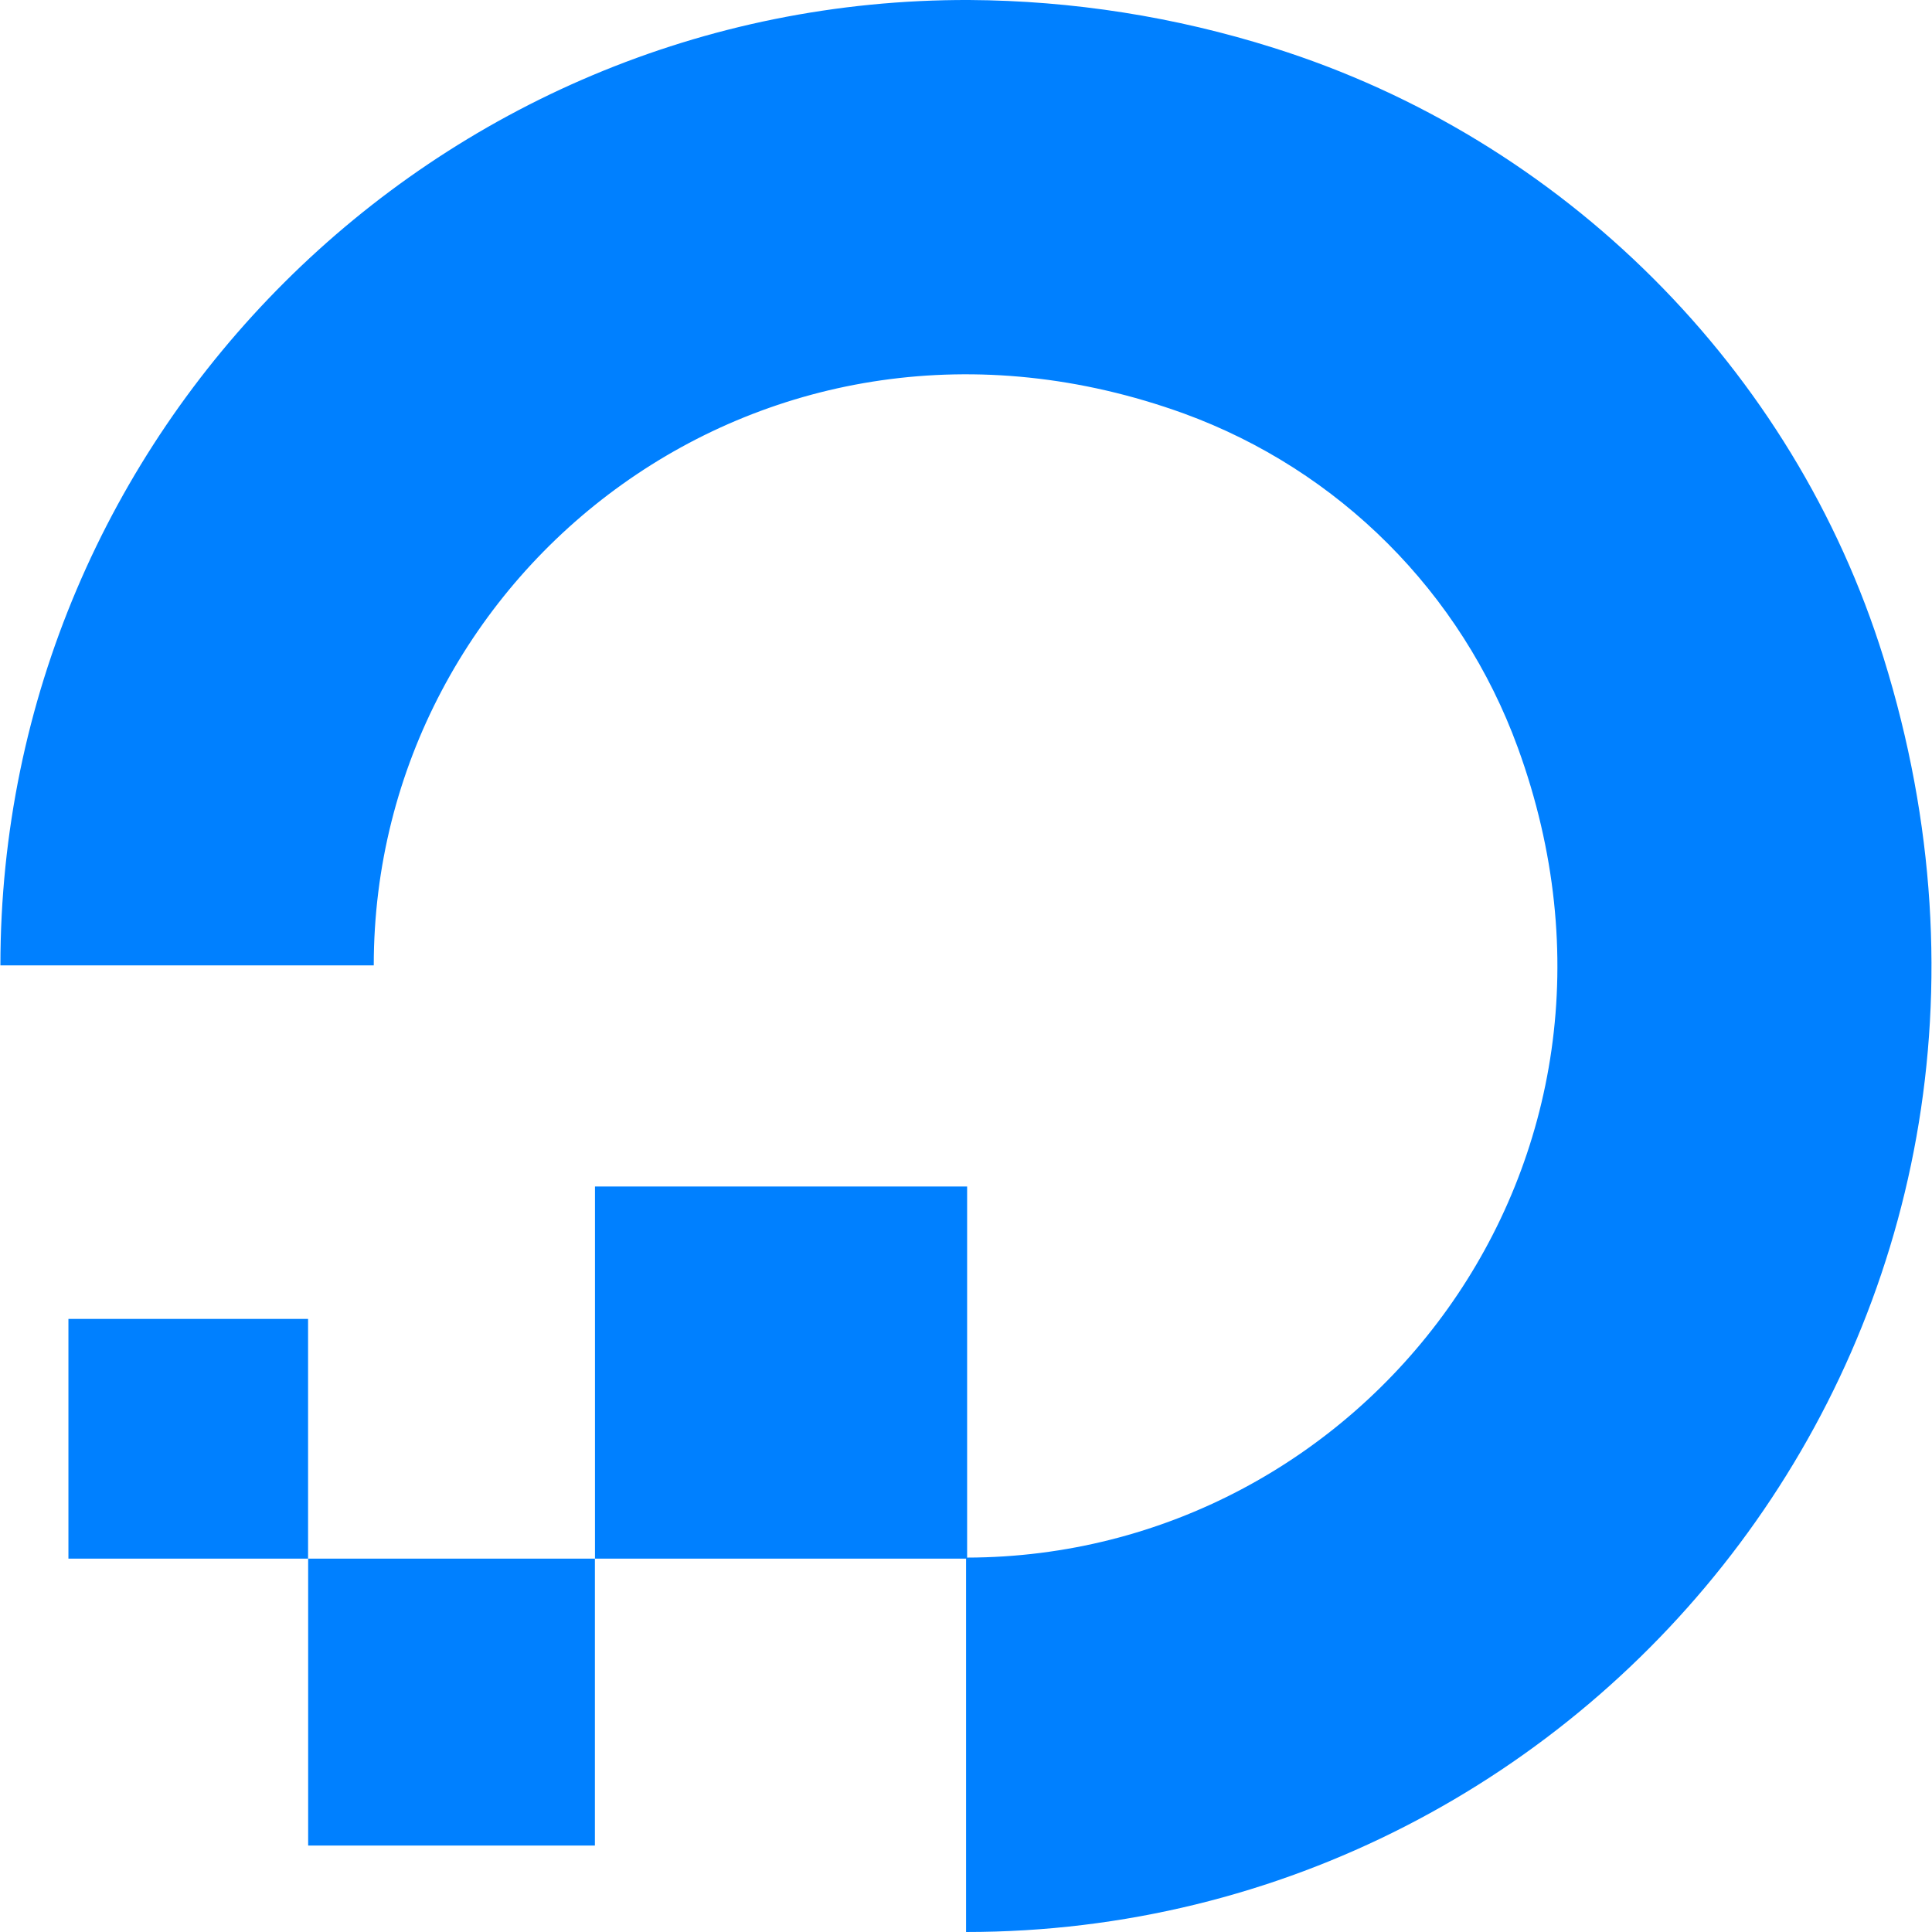
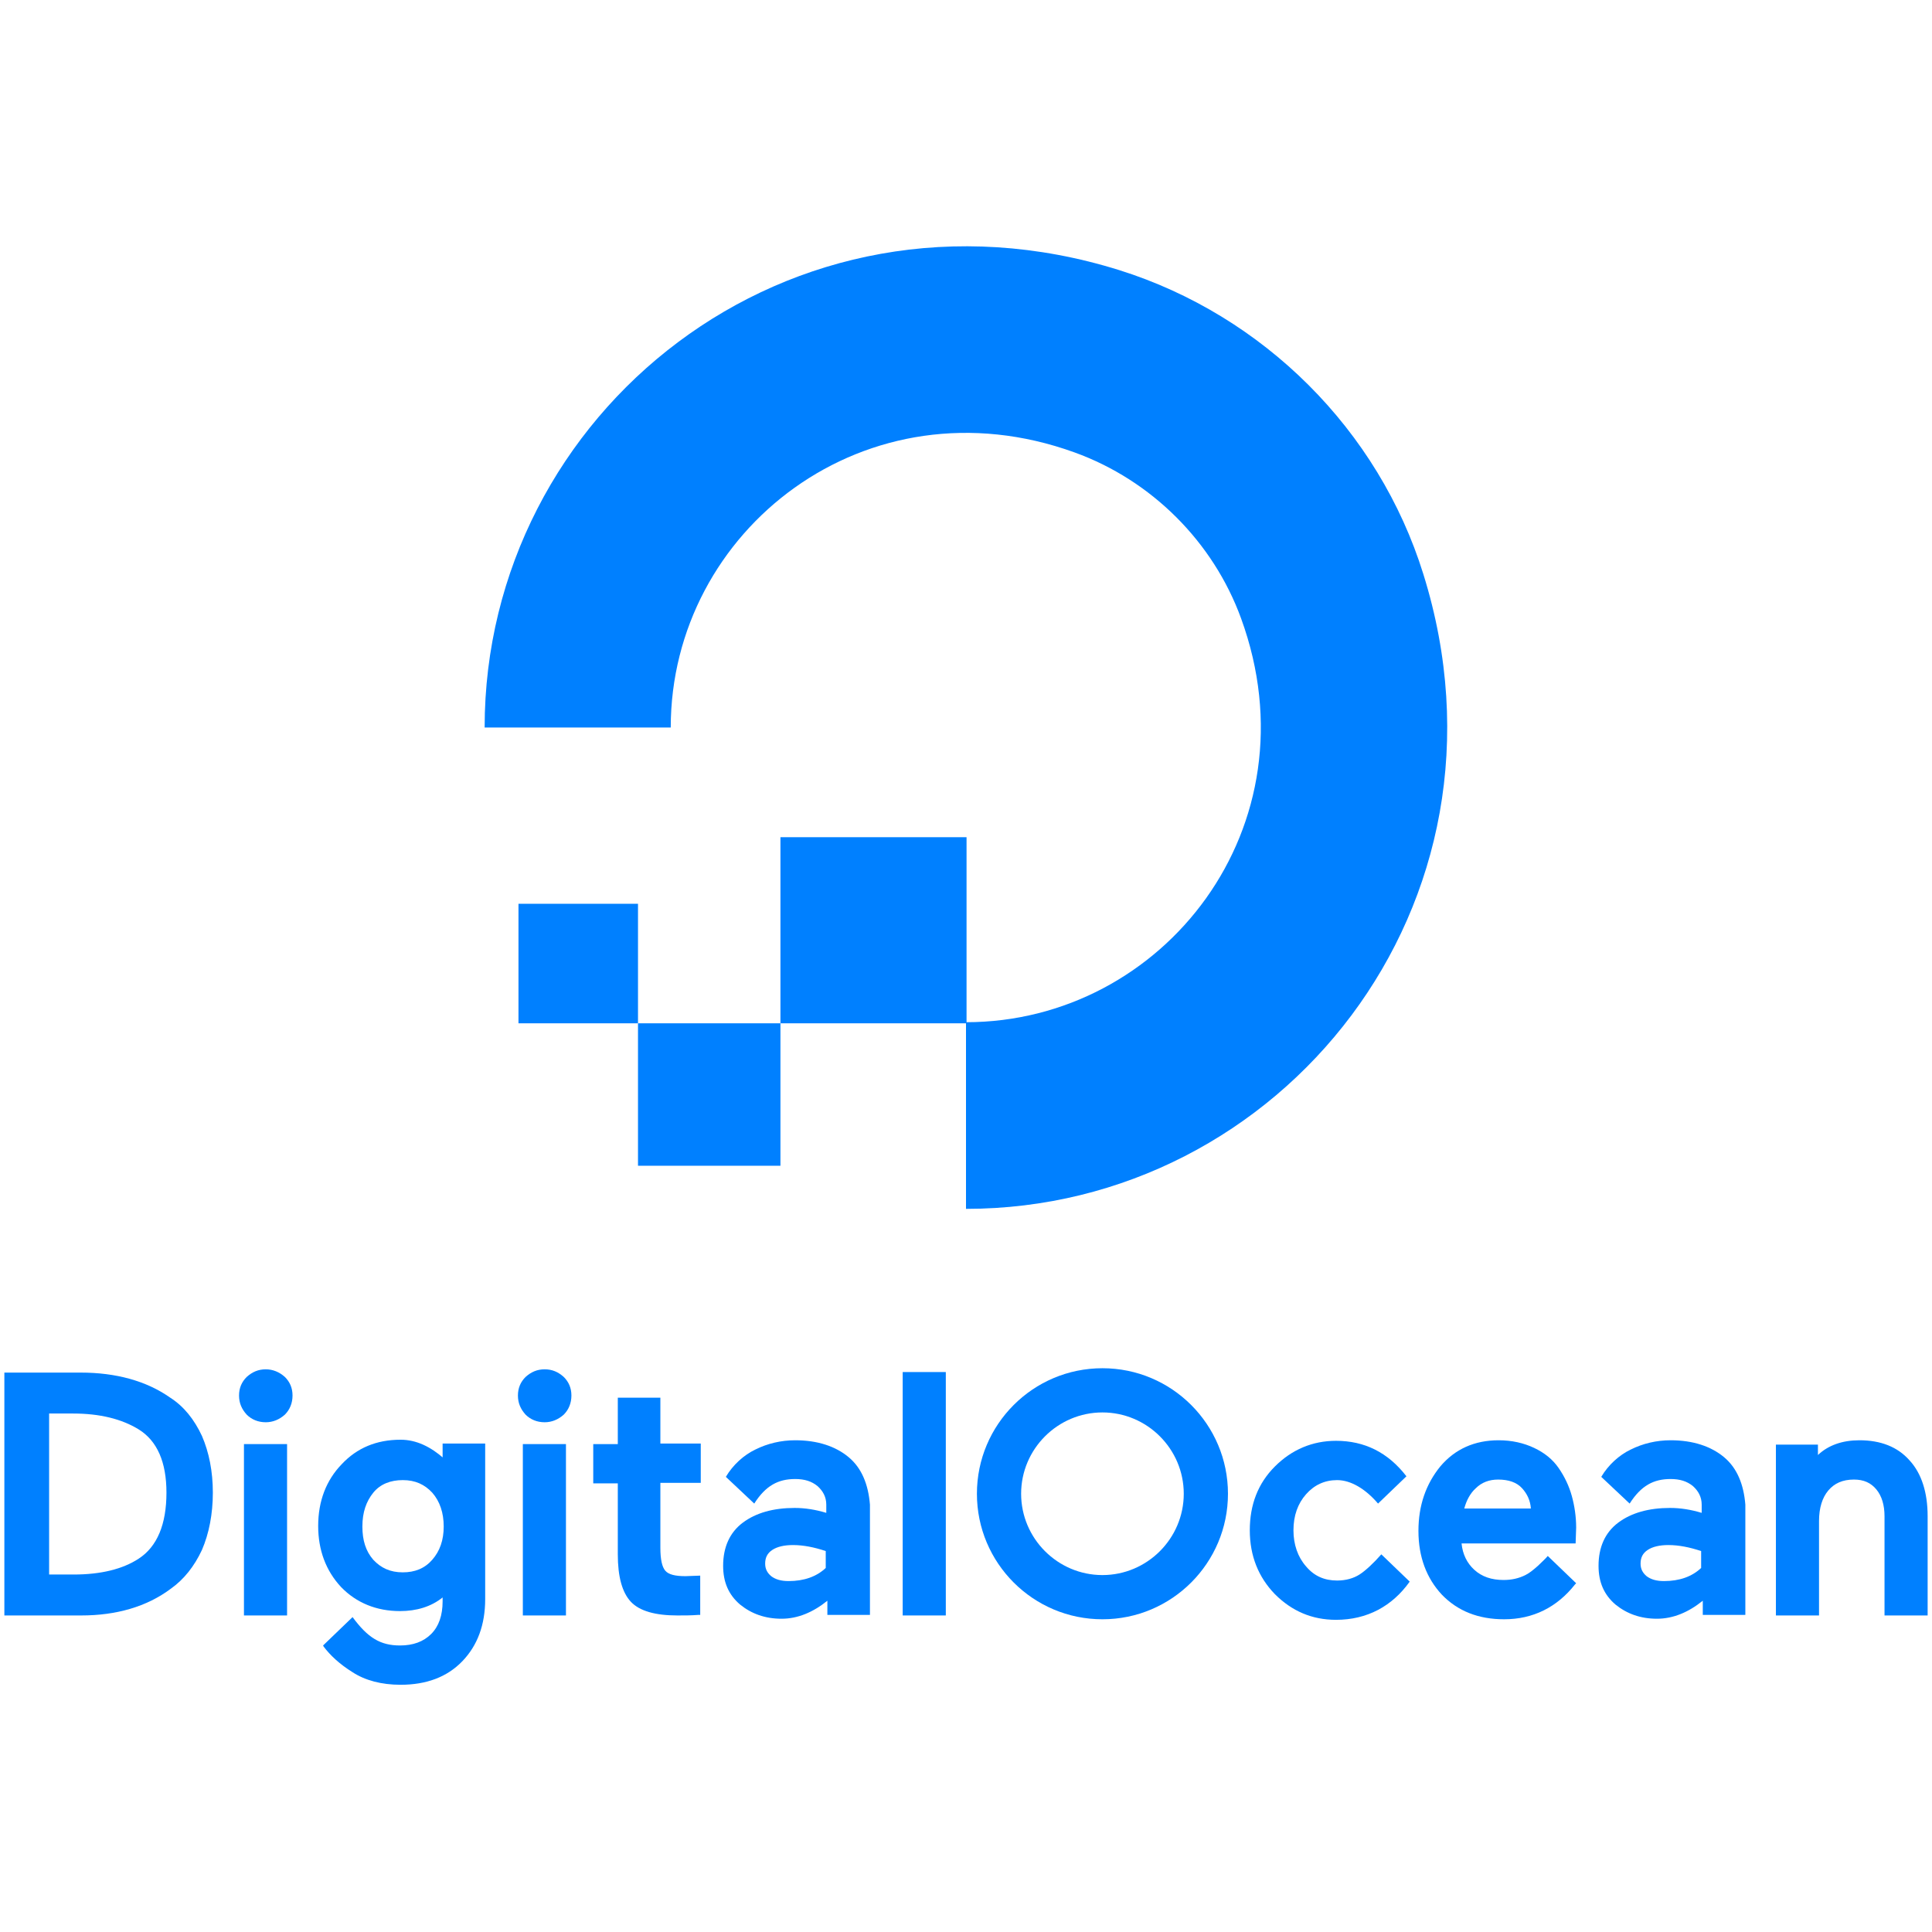
- <svg xmlns="http://www.w3.org/2000/svg" fill="#0080FF" role="img" viewBox="0 0 24 24">
-   <path d="M12.04 0C5.408-.02.005 5.37.005 11.992h4.638c0-4.923 4.882-8.731 10.064-6.855a6.95 6.95 0 014.147 4.148c1.889 5.177-1.924 10.055-6.84 10.064v-4.61H7.391v4.623h4.61V24c7.86 0 13.967-7.588 11.397-15.83-1.115-3.59-3.985-6.446-7.575-7.575A12.8 12.8 0 0012.039 0zM7.39 19.362H3.828v3.564H7.39zm-3.563 0v-2.978H.85v2.978z" />
+ <svg xmlns="http://www.w3.org/2000/svg" version="1.1" id="Layer_1" x="0px" y="0px" viewBox="0 0 354 354" style="enable-background:new 0 0 354 354;" xml:space="preserve">
+   <style type="text/css">
+ 	.st0{fill:#0080FF;}
+ 	.st1{fill-rule:evenodd;clip-rule:evenodd;fill:#0080FF;}
+ </style>
+   <g id="XMLID_229_">
+     <g id="XMLID_690_">
+       <g id="XMLID_691_">
+         <g>
+           <g id="XMLID_44_">
+             <g id="XMLID_48_">
+               <path id="XMLID_49_" class="st0" d="M177,221.5l0-34.2c36.2,0,64.3-35.9,50.4-74C222.3,99.3,211,88,196.9,82.9        c-38.1-13.8-74,14.2-74,50.4c0,0,0,0,0,0l-34.1,0c0-57.7,55.8-102.7,116.3-83.8c26.4,8.3,47.5,29.3,55.7,55.7        C279.7,165.7,234.7,221.5,177,221.5z" />
+             </g>
+             <polygon id="XMLID_47_" class="st1" points="177.1,187.5 143,187.5 143,153.4 143,153.4 177.1,153.4 177.1,153.4      " />
+             <polygon id="XMLID_46_" class="st1" points="143,213.6 116.9,213.6 116.9,213.6 116.9,187.5 143,187.5 143,213.6      " />
+             <path id="XMLID_45_" class="st1" d="M116.9,187.5H95c0,0,0,0,0,0v-21.9c0,0,0,0,0,0h21.9c0,0,0,0,0,0V187.5z" />
+           </g>
+         </g>
+       </g>
+     </g>
+     <g id="XMLID_234_">
+       <path id="XMLID_677_" class="st0" d="M31.2,256.1c-4.4-3.1-10-4.6-16.4-4.6H0.8V296h14.1c6.4,0,12-1.6,16.4-4.9    c2.4-1.7,4.3-4.1,5.7-7.1c1.3-3,2-6.6,2-10.5c0-3.9-0.7-7.4-2-10.4C35.6,260.1,33.7,257.7,31.2,256.1z M9,259h4.4    c4.9,0,8.9,1,12,2.9c3.4,2.1,5.1,6,5.1,11.6c0,5.8-1.7,9.9-5.1,12.1h0c-2.9,1.9-6.9,2.9-11.9,2.9H9V259z" />
+       <path id="XMLID_676_" class="st0" d="M48.7,250.9c-1.4,0-2.5,0.5-3.5,1.4c-0.9,0.9-1.4,2-1.4,3.4c0,1.4,0.5,2.5,1.4,3.5    c0.9,0.9,2.1,1.4,3.5,1.4c1.3,0,2.5-0.5,3.5-1.4c0.9-0.9,1.4-2.1,1.4-3.5c0-1.4-0.5-2.5-1.4-3.4C51.2,251.4,50,250.9,48.7,250.9z" />
+       <rect id="XMLID_675_" x="44.7" y="264.6" class="st0" width="7.9" height="31.4" />
+       <path id="XMLID_670_" class="st0" d="M81.3,267.2c-2.4-2.1-5-3.4-7.9-3.4c-4.4,0-8,1.5-10.8,4.5c-2.8,2.9-4.3,6.7-4.3,11.3    c0,4.4,1.4,8.2,4.2,11.2c2.8,2.9,6.5,4.4,10.8,4.4c3,0,5.7-0.8,7.8-2.5v0.7c0,2.6-0.7,4.6-2.1,6c-1.4,1.4-3.3,2.1-5.7,2.1    c-3.6,0-5.9-1.4-8.7-5.2l-5.4,5.2l0.1,0.2c1.2,1.6,2.9,3.2,5.3,4.7c2.3,1.5,5.3,2.3,8.8,2.3c4.7,0,8.5-1.4,11.3-4.3    c2.8-2.9,4.2-6.7,4.2-11.4v-28.5h-7.8V267.2z M79.2,285.8c-1.4,1.6-3.2,2.3-5.4,2.3c-2.3,0-4-0.8-5.4-2.3c-1.4-1.6-2-3.6-2-6.1    c0-2.6,0.7-4.6,2-6.2c1.3-1.6,3.2-2.3,5.4-2.3c2.3,0,4,0.8,5.4,2.3c1.4,1.6,2.1,3.7,2.1,6.2C81.3,282.2,80.6,284.2,79.2,285.8z" />
+       <rect id="XMLID_668_" x="95.8" y="264.6" class="st0" width="7.9" height="31.4" />
+       <path id="XMLID_660_" class="st0" d="M99.8,250.9c-1.4,0-2.5,0.5-3.5,1.4c-0.9,0.9-1.4,2-1.4,3.4c0,1.4,0.5,2.5,1.4,3.5    c0.9,0.9,2.1,1.4,3.5,1.4c1.3,0,2.5-0.5,3.5-1.4c0.9-0.9,1.4-2.1,1.4-3.5c0-1.4-0.5-2.5-1.4-3.4    C102.3,251.4,101.2,250.9,99.8,250.9z" />
+       <path id="XMLID_652_" class="st0" d="M121,256.1h-7.8v8.5h-4.5v7.2h4.5v13c0,4.1,0.8,7,2.4,8.7c1.6,1.7,4.5,2.5,8.5,2.5    c1.3,0,2.6,0,3.8-0.1l0.4,0v-7.2l-2.7,0.1c-1.9,0-3.1-0.3-3.7-1c-0.6-0.7-0.9-2.1-0.9-4.2v-11.9h7.4v-7.2H121V256.1z" />
+       <rect id="XMLID_642_" x="165.4" y="251.4" class="st0" width="7.9" height="44.6" />
+       <path id="XMLID_448_" class="st0" d="M253.1,284.8c-1.4,1.6-2.9,3-4,3.7v0c-1.1,0.7-2.5,1.1-4.1,1.1c-2.3,0-4.2-0.8-5.7-2.6    c-1.5-1.7-2.3-4-2.3-6.6c0-2.7,0.8-4.9,2.3-6.6c1.5-1.7,3.4-2.6,5.7-2.6c2.5,0,5.2,1.6,7.5,4.3l5.2-5l0,0    c-3.4-4.4-7.7-6.5-12.9-6.5c-4.3,0-8.1,1.6-11.2,4.7c-3.1,3.1-4.6,7-4.6,11.7s1.6,8.6,4.6,11.7c3.1,3.1,6.8,4.7,11.2,4.7    c5.7,0,10.3-2.5,13.5-7L253.1,284.8z" />
+       <path id="XMLID_445_" class="st0" d="M285.6,269c-1.1-1.6-2.6-2.8-4.5-3.7c-1.9-0.9-4.1-1.4-6.5-1.4c-4.4,0-8,1.6-10.7,4.8    c-2.6,3.2-4,7.1-4,11.8c0,4.8,1.5,8.7,4.3,11.7c2.9,3,6.7,4.5,11.4,4.5c5.3,0,9.7-2.2,13-6.4l0.2-0.2l-5.2-5l0,0    c-0.5,0.6-1.2,1.2-1.8,1.8c-0.8,0.7-1.5,1.3-2.3,1.7c-1.2,0.6-2.5,0.9-4,0.9c-2.2,0-4-0.6-5.4-1.9c-1.3-1.2-2.1-2.8-2.3-4.8h20.9    l0.1-2.9c0-2-0.3-4-0.8-5.8C287.5,272.3,286.7,270.6,285.6,269z M268.3,276.4c0.4-1.5,1.1-2.8,2.1-3.7c1.1-1.1,2.5-1.6,4.1-1.6    c1.9,0,3.4,0.5,4.4,1.6c0.9,1,1.5,2.2,1.6,3.7H268.3z" />
+       <path id="XMLID_442_" class="st0" d="M315.9,267L315.9,267c-2.4-2-5.7-3.1-9.8-3.1c-2.6,0-5.1,0.6-7.3,1.7c-2.1,1-4.1,2.8-5.4,5    l0.1,0.1l5.1,4.8c2.1-3.3,4.4-4.5,7.5-4.5c1.7,0,3,0.4,4.1,1.3c1,0.9,1.6,2,1.6,3.4v1.5c-2-0.6-3.9-0.9-5.8-0.9    c-3.9,0-7.1,0.9-9.5,2.7c-2.4,1.8-3.6,4.5-3.6,7.9c0,3,1,5.3,3.1,7.1c2.1,1.7,4.6,2.6,7.6,2.6c3,0,5.8-1.2,8.4-3.3v2.6h7.8v-20.2    C319.5,272,318.3,269,315.9,267z M301.9,284c0.9-0.6,2.2-0.9,3.8-0.9c1.9,0,3.9,0.4,6,1.1v3.1c-1.7,1.6-4,2.4-6.8,2.4    c-1.4,0-2.4-0.3-3.2-0.9c-0.7-0.6-1.1-1.3-1.1-2.3C300.6,285.4,301,284.6,301.9,284z" />
+       <path id="XMLID_393_" class="st0" d="M349.9,267.6c-2.2-2.5-5.3-3.7-9.2-3.7c-3.1,0-5.7,0.9-7.6,2.7v-1.9h-7.7V296h7.9v-17.3    c0-2.4,0.6-4.3,1.7-5.6c1.1-1.3,2.6-2,4.7-2c1.8,0,3.1,0.6,4.1,1.8c1,1.2,1.5,2.9,1.5,4.9V296h7.9v-18.2    C353.2,273.5,352.1,270,349.9,267.6z" />
+       <path id="XMLID_320_" class="st0" d="M155.5,267L155.5,267c-2.4-2-5.7-3.1-9.8-3.1c-2.6,0-5.1,0.6-7.3,1.7c-2.1,1-4.1,2.8-5.4,5    l0.1,0.1l5.1,4.8c2.1-3.3,4.4-4.5,7.5-4.5c1.7,0,3,0.4,4.1,1.3c1,0.9,1.6,2,1.6,3.4v1.5c-2-0.6-3.9-0.9-5.8-0.9    c-3.9,0-7.1,0.9-9.5,2.7c-2.4,1.8-3.6,4.5-3.6,7.9c0,3,1,5.3,3.1,7.1c2.1,1.7,4.6,2.6,7.6,2.6c3,0,5.8-1.2,8.4-3.3v2.6h7.8v-20.2    C159.1,272,157.9,269,155.5,267z M141.5,284c0.9-0.6,2.2-0.9,3.8-0.9c1.9,0,3.9,0.4,6,1.1v3.1c-1.7,1.6-4,2.4-6.8,2.4    c-1.4,0-2.4-0.3-3.2-0.9c-0.7-0.6-1.1-1.3-1.1-2.3C140.2,285.4,140.6,284.6,141.5,284z" />
+       <path id="XMLID_235_" class="st0" d="M202,296.7c-12.7,0-23-10.3-23-23s10.3-23,23-23s23,10.3,23,23S214.7,296.7,202,296.7z     M202,258.8c-8.2,0-14.9,6.7-14.9,14.9s6.7,14.9,14.9,14.9s14.9-6.7,14.9-14.9S210.2,258.8,202,258.8z" />
+     </g>
+   </g>
</svg>
